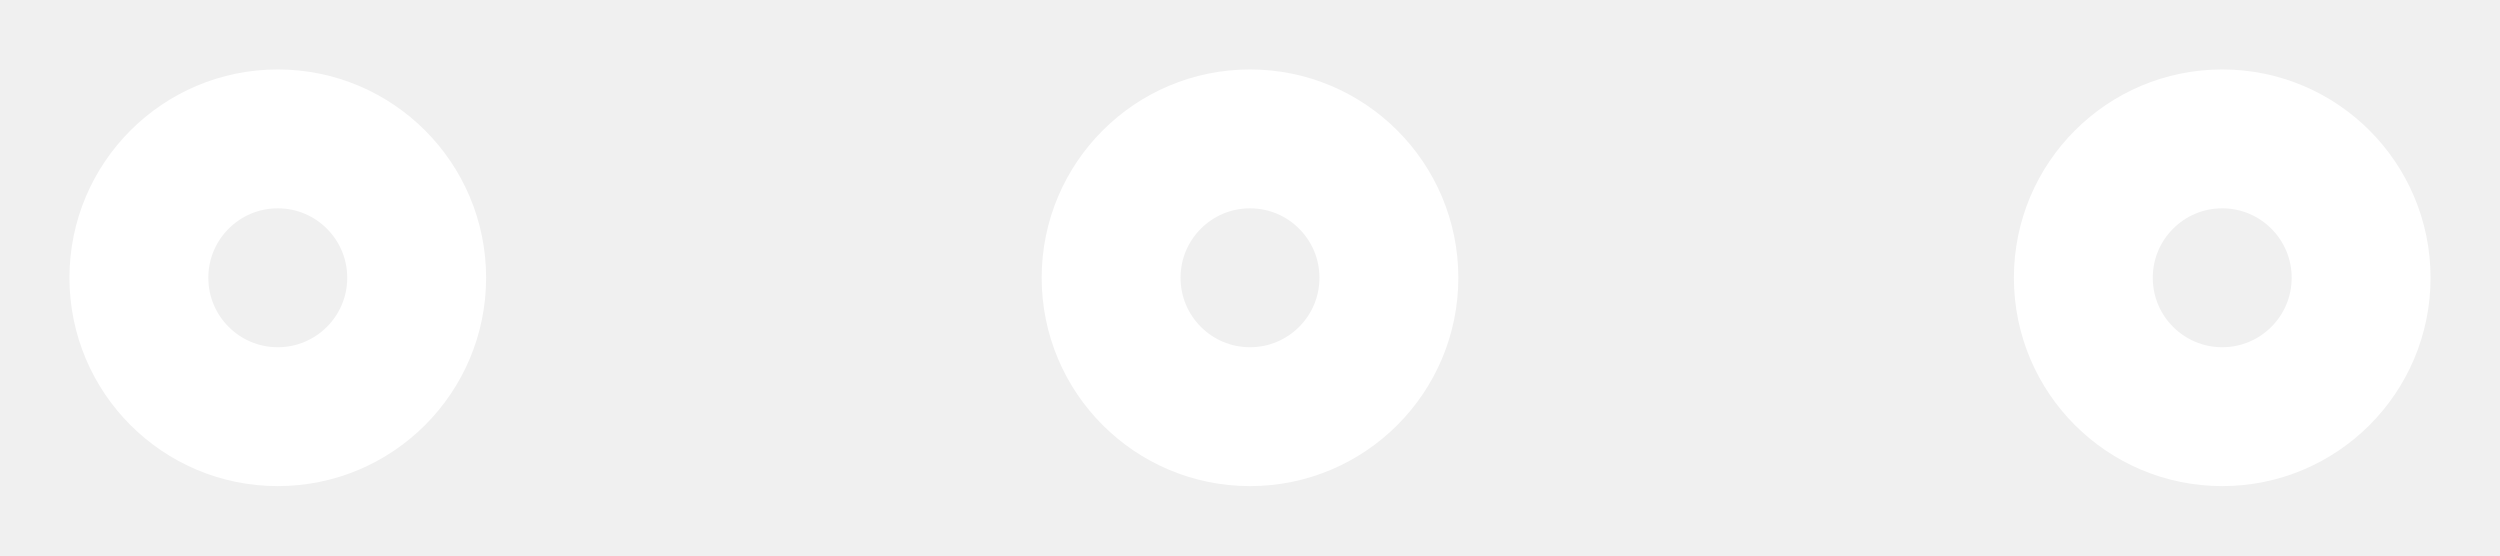
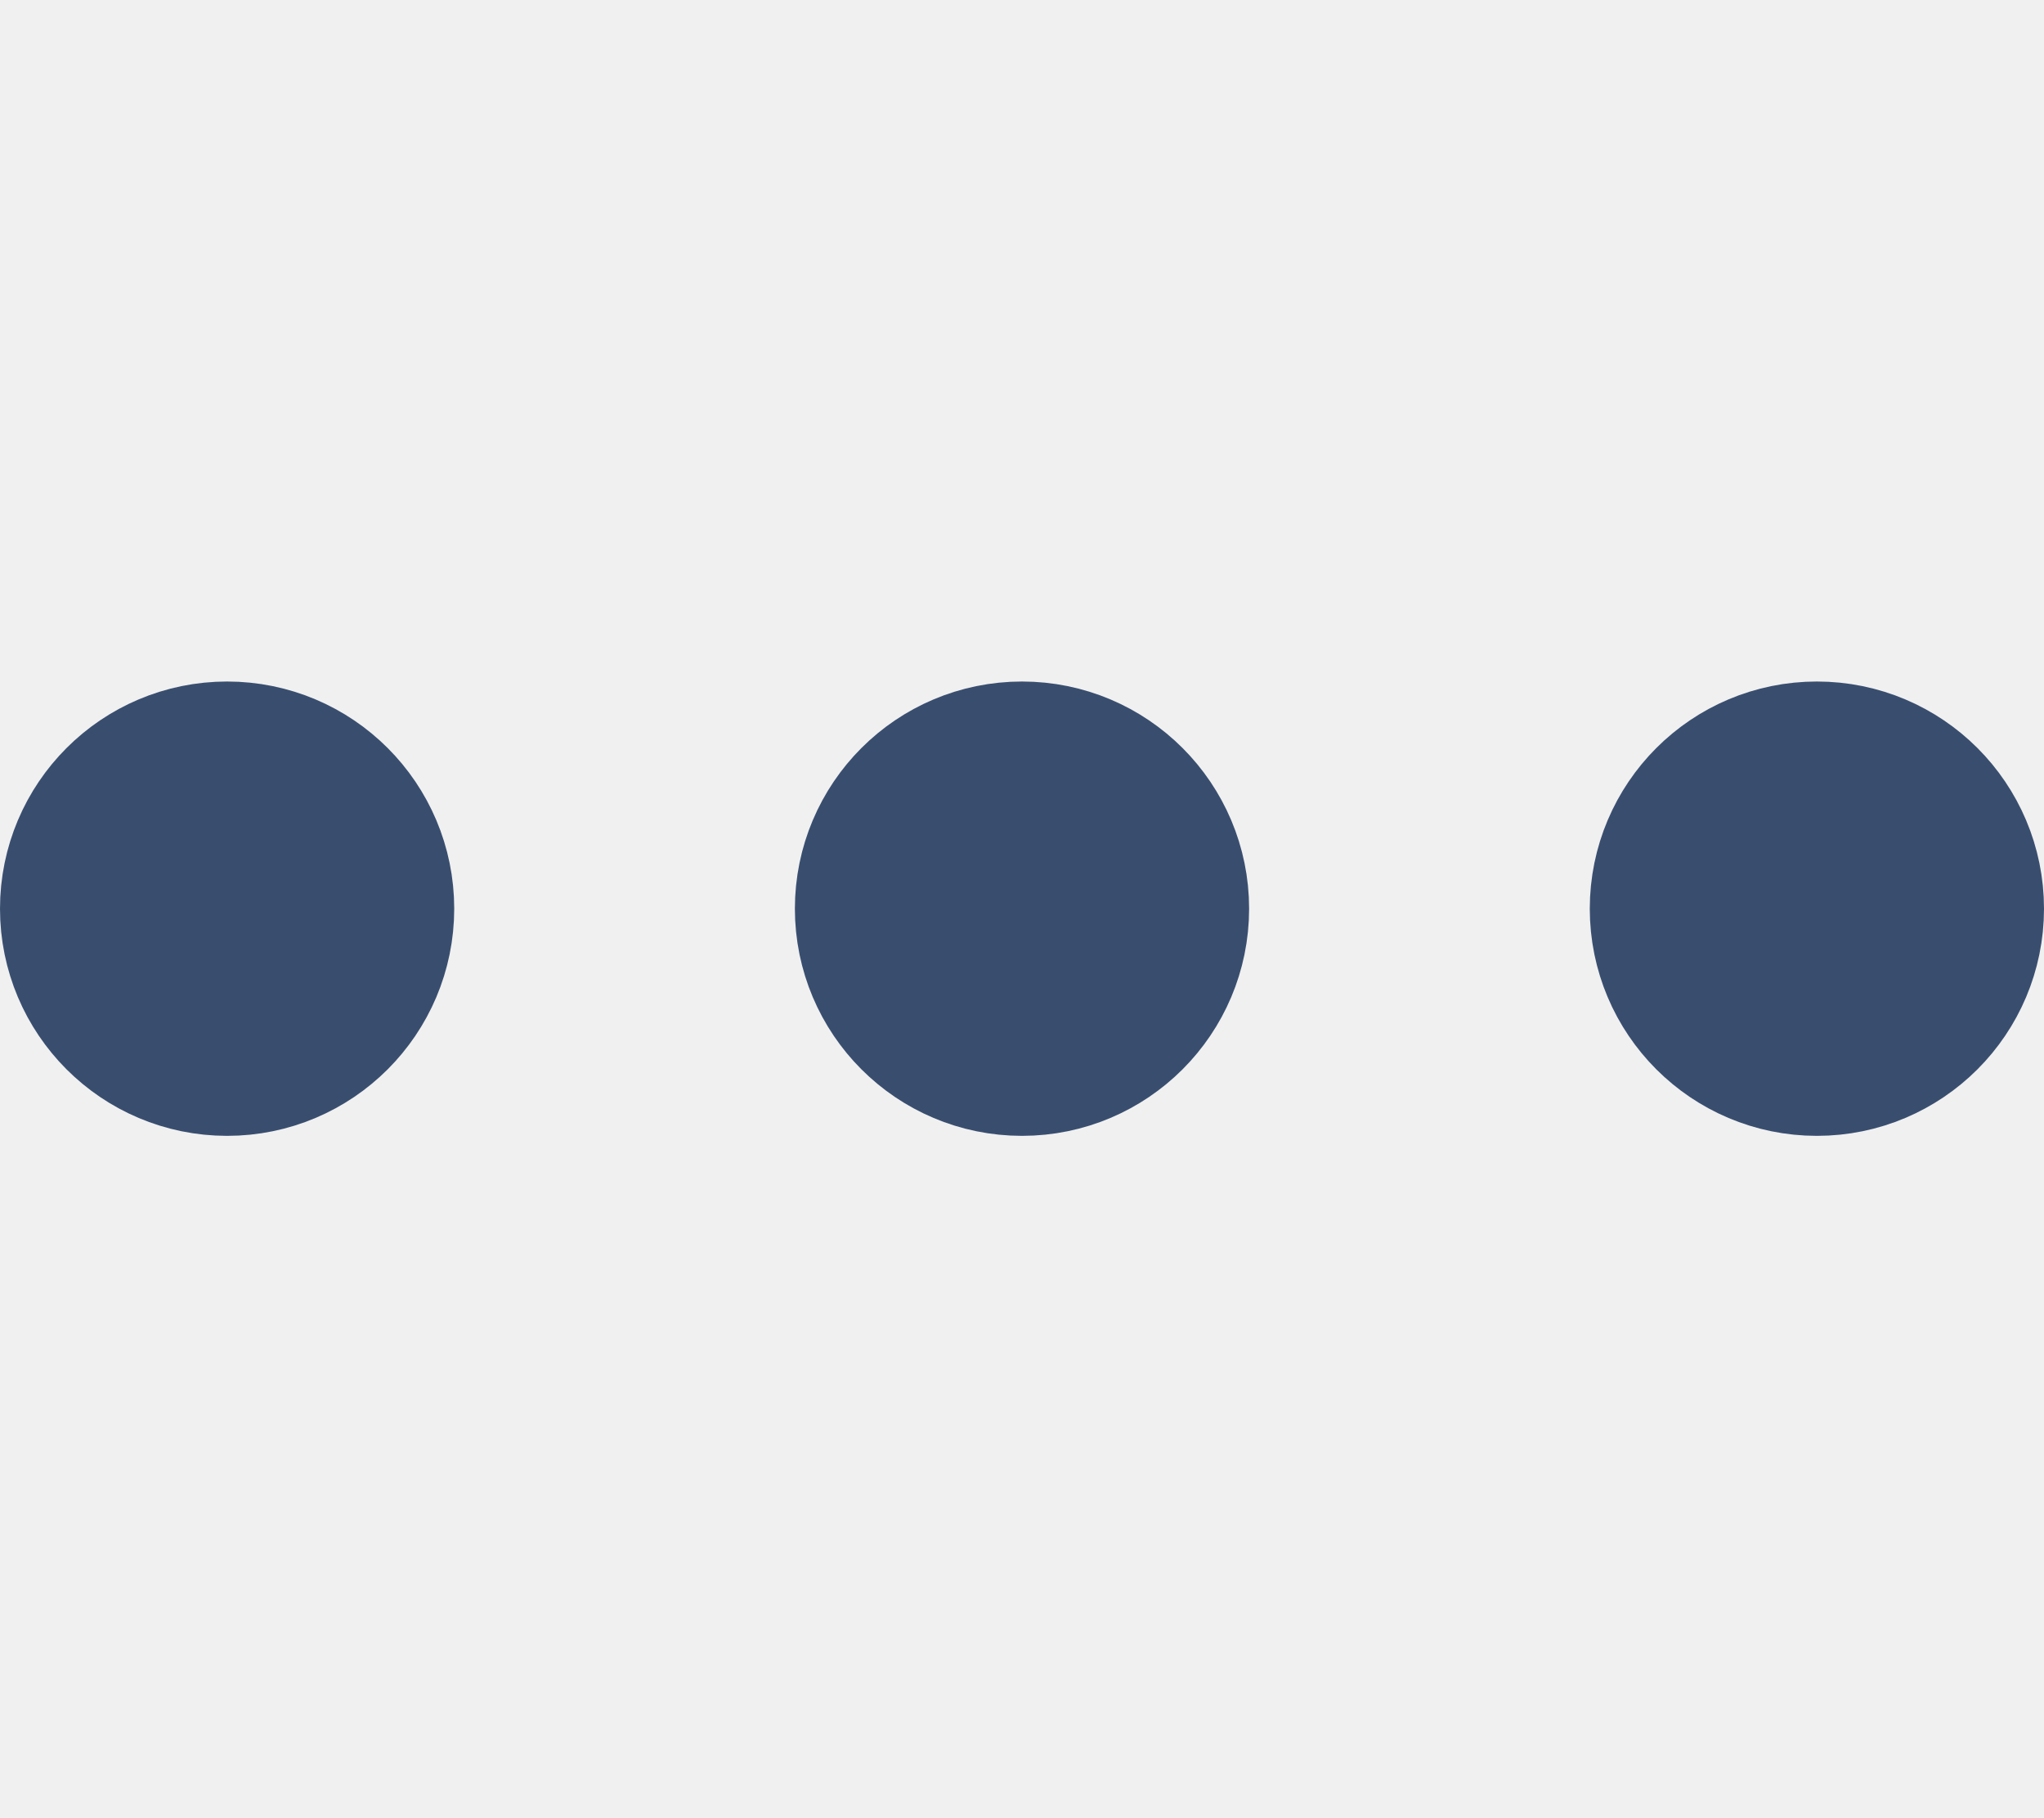
- <svg xmlns="http://www.w3.org/2000/svg" width="18" height="4" viewBox="0 0 18 4">
-   <g id="options" transform="translate(-3 -10)">
-     <circle id="Elipse_7" data-name="Elipse 7" cx="1" cy="1" r="1" transform="translate(11 11)" fill="none" stroke="#fff" stroke-linecap="round" stroke-linejoin="round" stroke-width="1" />
-     <circle id="Elipse_8" data-name="Elipse 8" cx="1" cy="1" r="1" transform="translate(18 11)" fill="none" stroke="#fff" stroke-linecap="round" stroke-linejoin="round" stroke-width="1" />
-     <circle id="Elipse_9" data-name="Elipse 9" cx="1" cy="1" r="1" transform="translate(4 11)" fill="none" stroke="#fff" stroke-linecap="round" stroke-linejoin="round" stroke-width="1" />
+ <svg xmlns="http://www.w3.org/2000/svg" width="18" height="16" viewBox="0 0 18 16">
+   <g id="options" transform="translate(16.5 36.5) rotate(90)">
+     <rect id="div" width="16" height="16" transform="translate(-36.5 -0.5)" fill="none" />
+     <g id="dots" transform="translate(-40.5 -4.5)">
+       <circle id="Elipse_1" data-name="Elipse 1" cx="1" cy="1" r="1" transform="translate(11 11)" fill="none" stroke="#394e6f" stroke-linecap="round" stroke-linejoin="round" stroke-width="2" />
+       <circle id="Elipse_2" data-name="Elipse 2" cx="1" cy="1" r="1" transform="translate(11 4)" fill="none" stroke="#394e6f" stroke-linecap="round" stroke-linejoin="round" stroke-width="2" />
+       <circle id="Elipse_3" data-name="Elipse 3" cx="1" cy="1" r="1" transform="translate(11 18)" fill="none" stroke="#394e6f" stroke-linecap="round" stroke-linejoin="round" stroke-width="2" />
+     </g>
  </g>
</svg>
